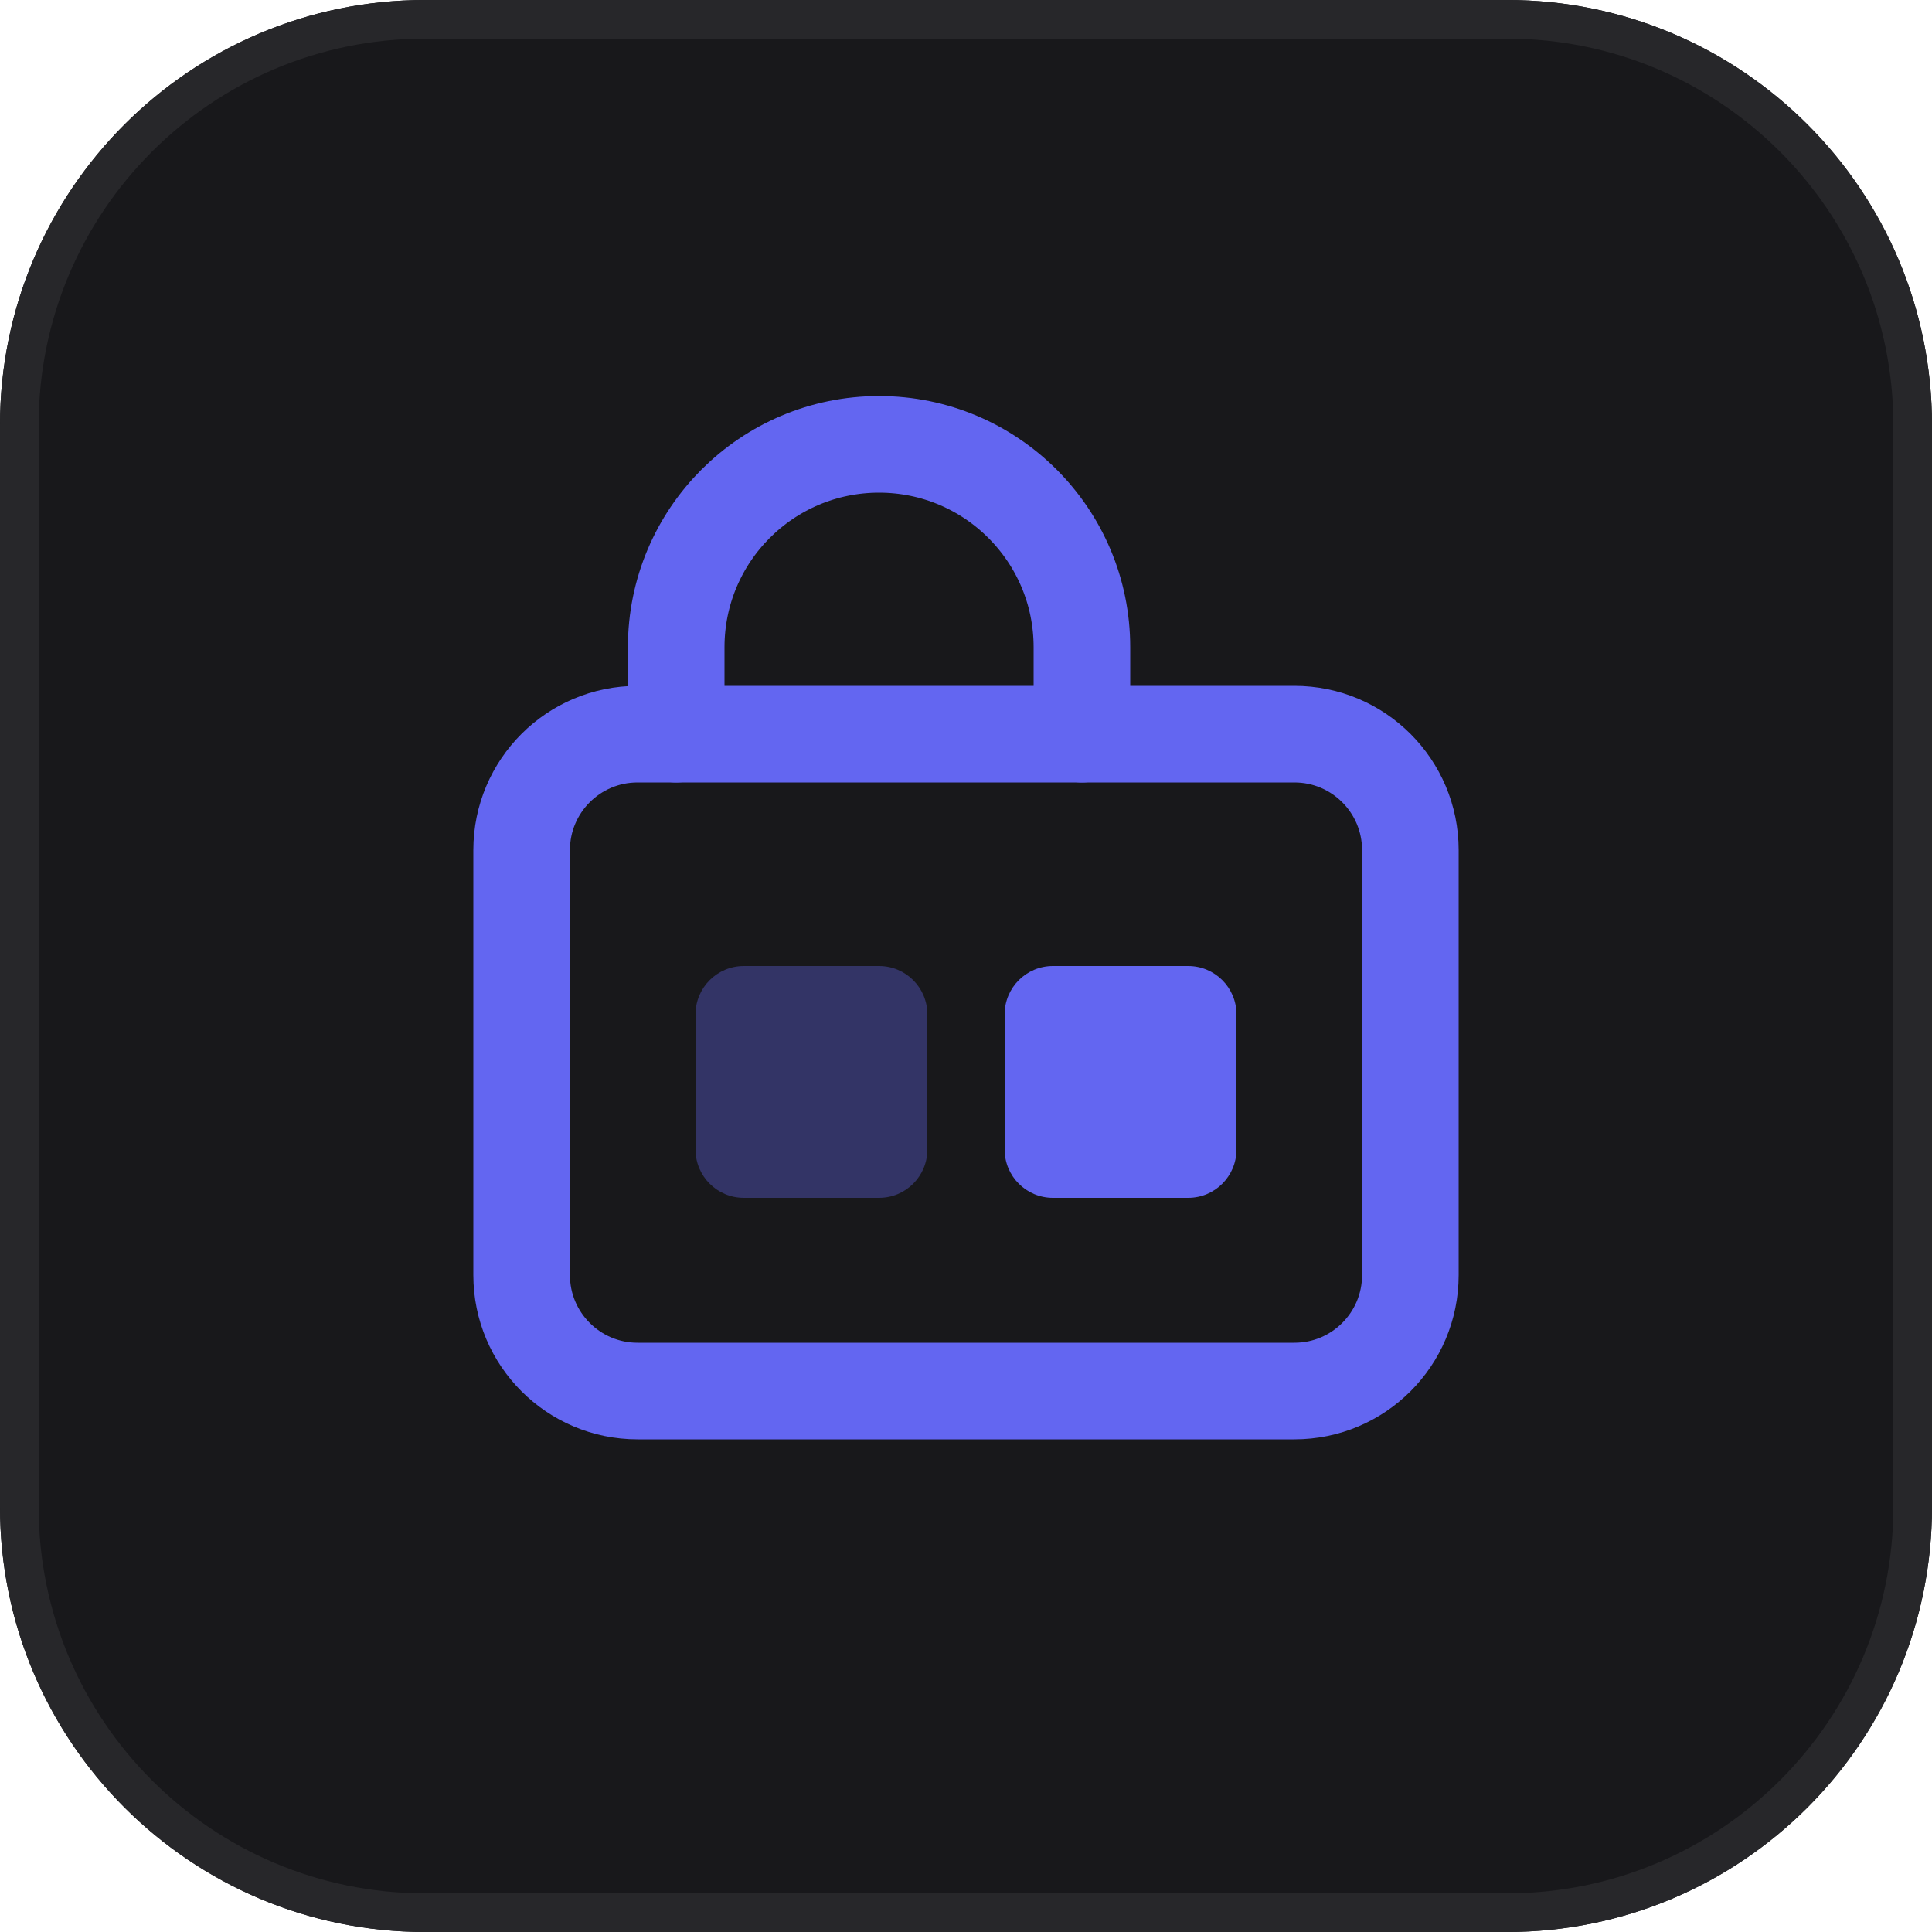
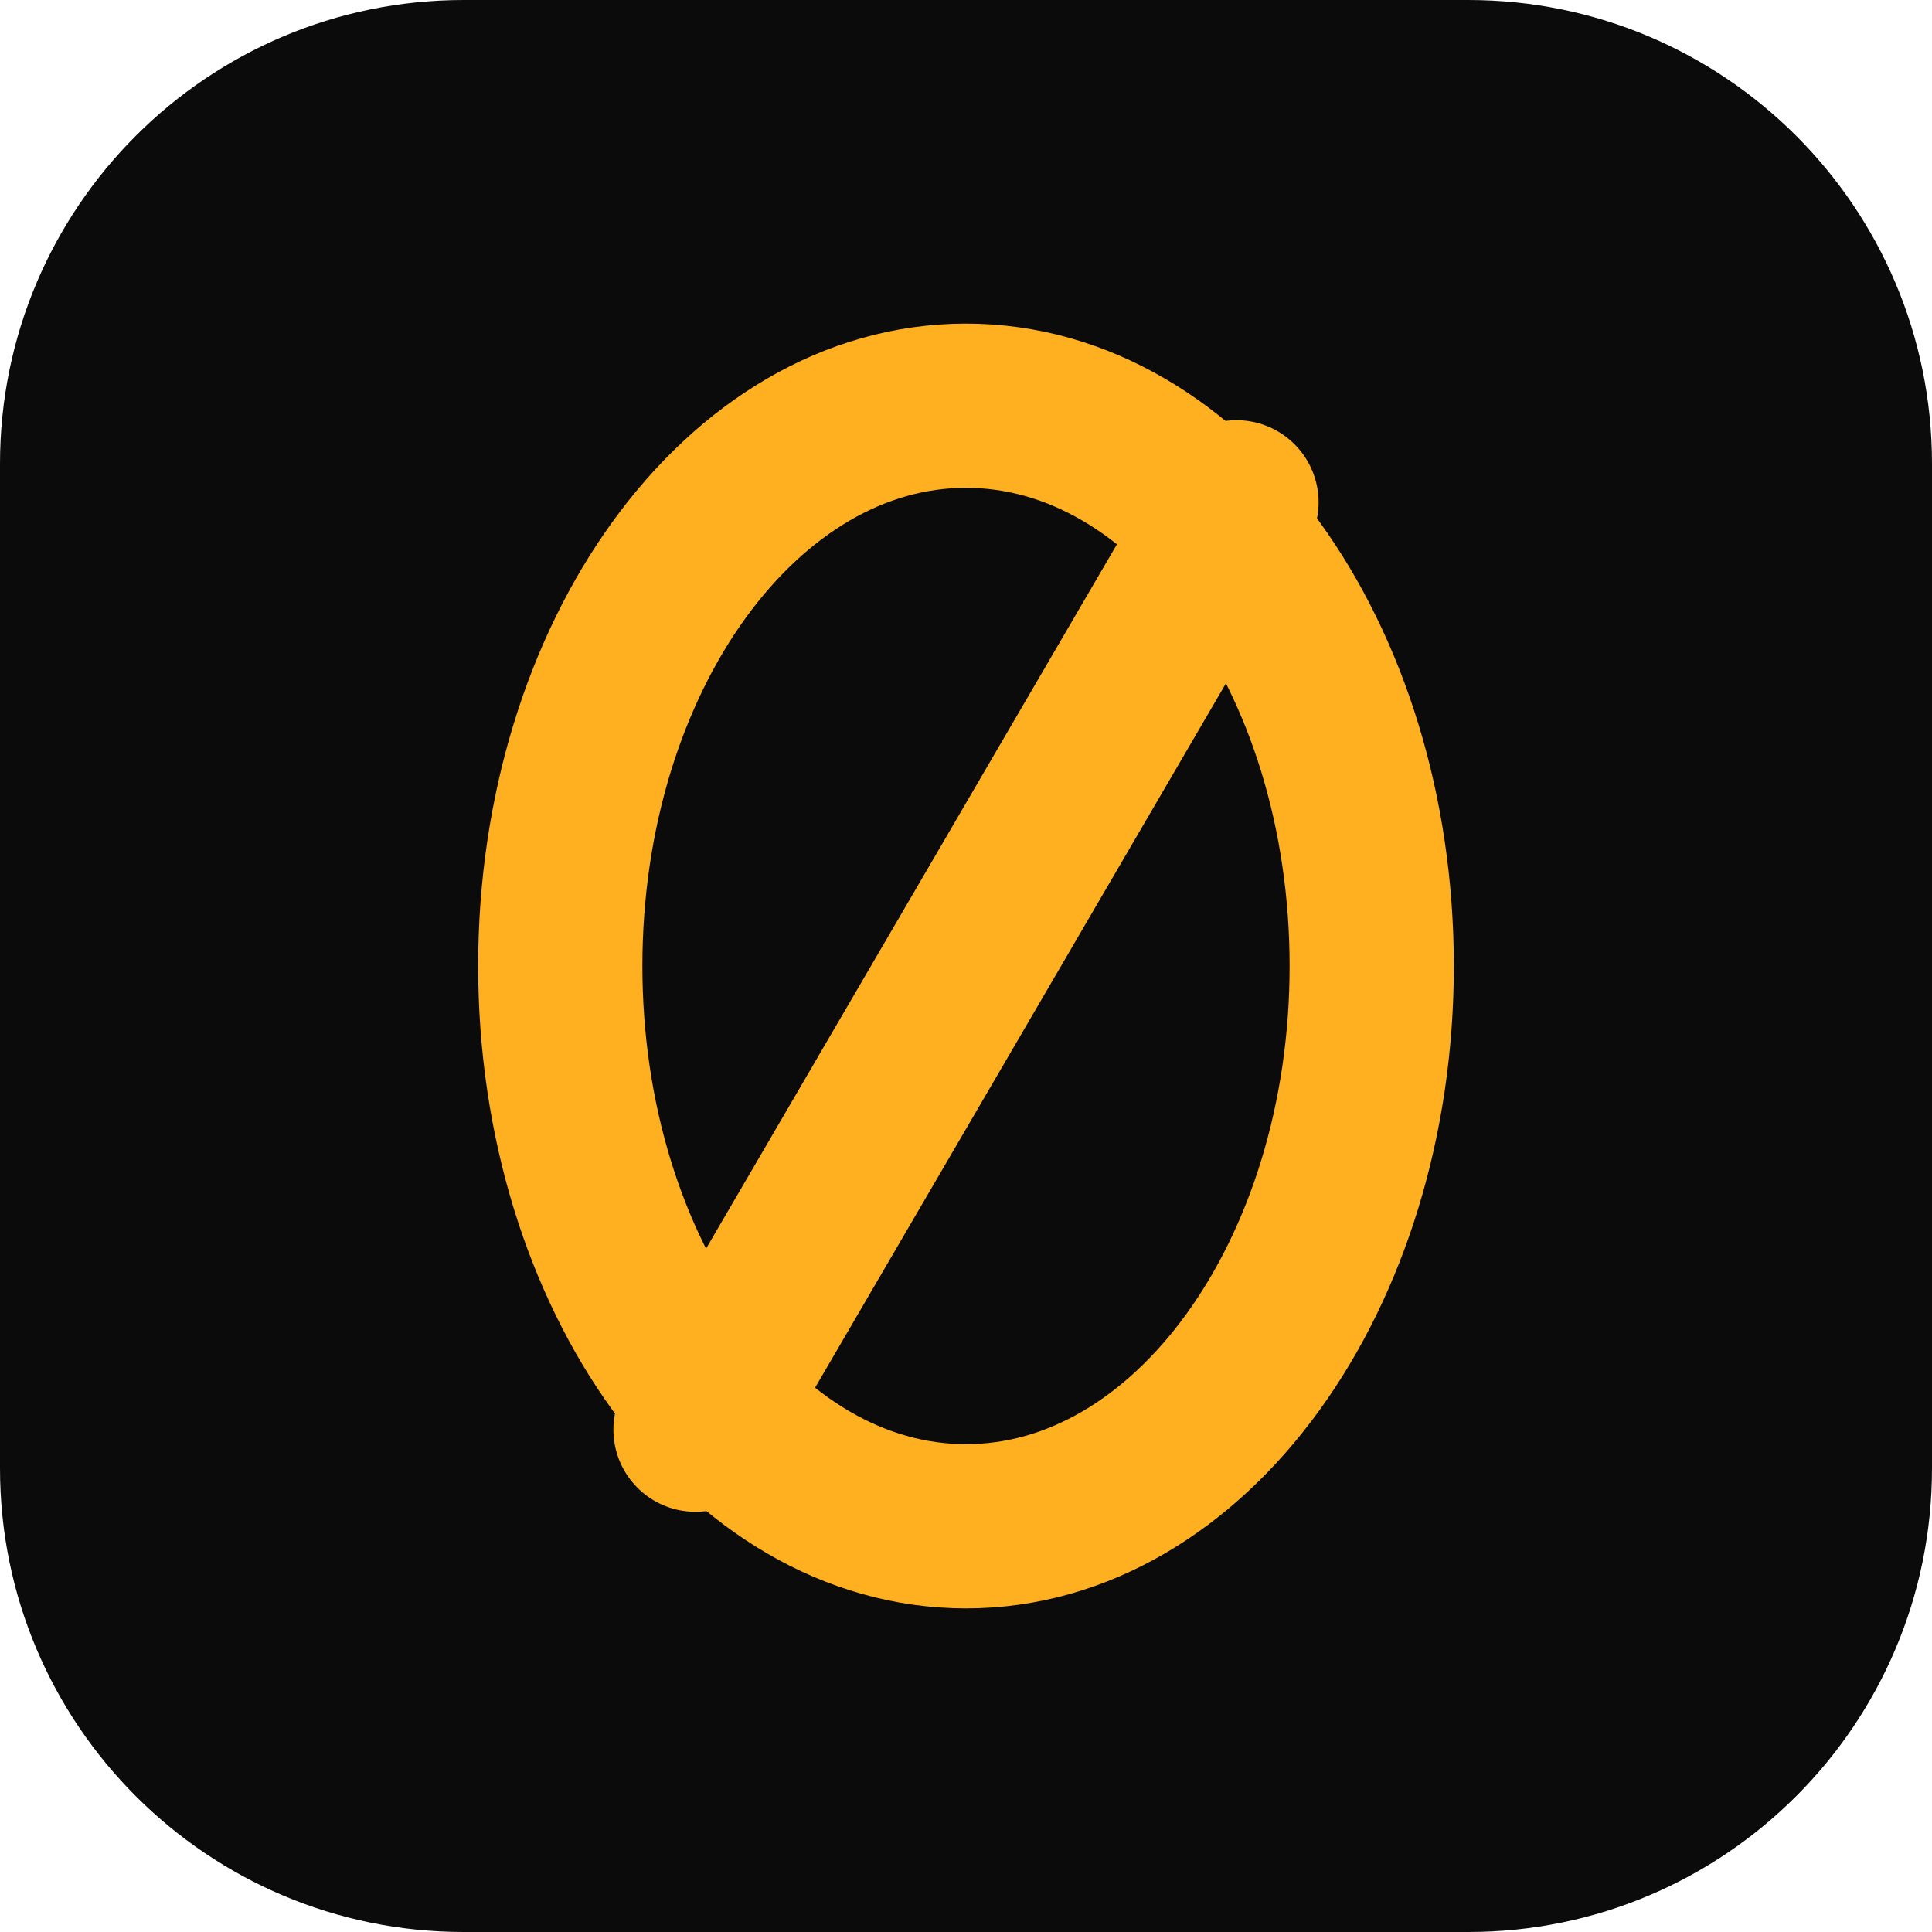
<svg xmlns="http://www.w3.org/2000/svg" viewBox="0 0 100 100" fill="none" aria-hidden="true">
-   <rect width="100" height="100" rx="22" fill="#18181b" />
-   <rect x="1" y="1" width="98" height="98" rx="21" stroke="#27272a" stroke-width="2" />
-   <path d="M35 38V33.5c0-5.8 4.7-10.5 10.5-10.5S56 27.7 56 33.5V38" stroke="#6366f1" stroke-width="5" stroke-linecap="round" />
-   <rect x="27" y="38" width="46" height="34" rx="6" stroke="#6366f1" stroke-width="5" />
-   <rect x="36" y="50" width="12" height="12" rx="2.5" fill="#6366f1" opacity="0.35" />
-   <rect x="52" y="50" width="12" height="12" rx="2.5" fill="#6366f1" />
+   <rect width="100" height="100" rx="24" fill="#0b0b0c" />
+   <ellipse cx="50" cy="50" rx="21" ry="29" stroke="#ffb020" stroke-width="8.5" />
+   <path d="M36 74 64 26" stroke="#ffb020" stroke-width="8.5" stroke-linecap="round" />
</svg>
